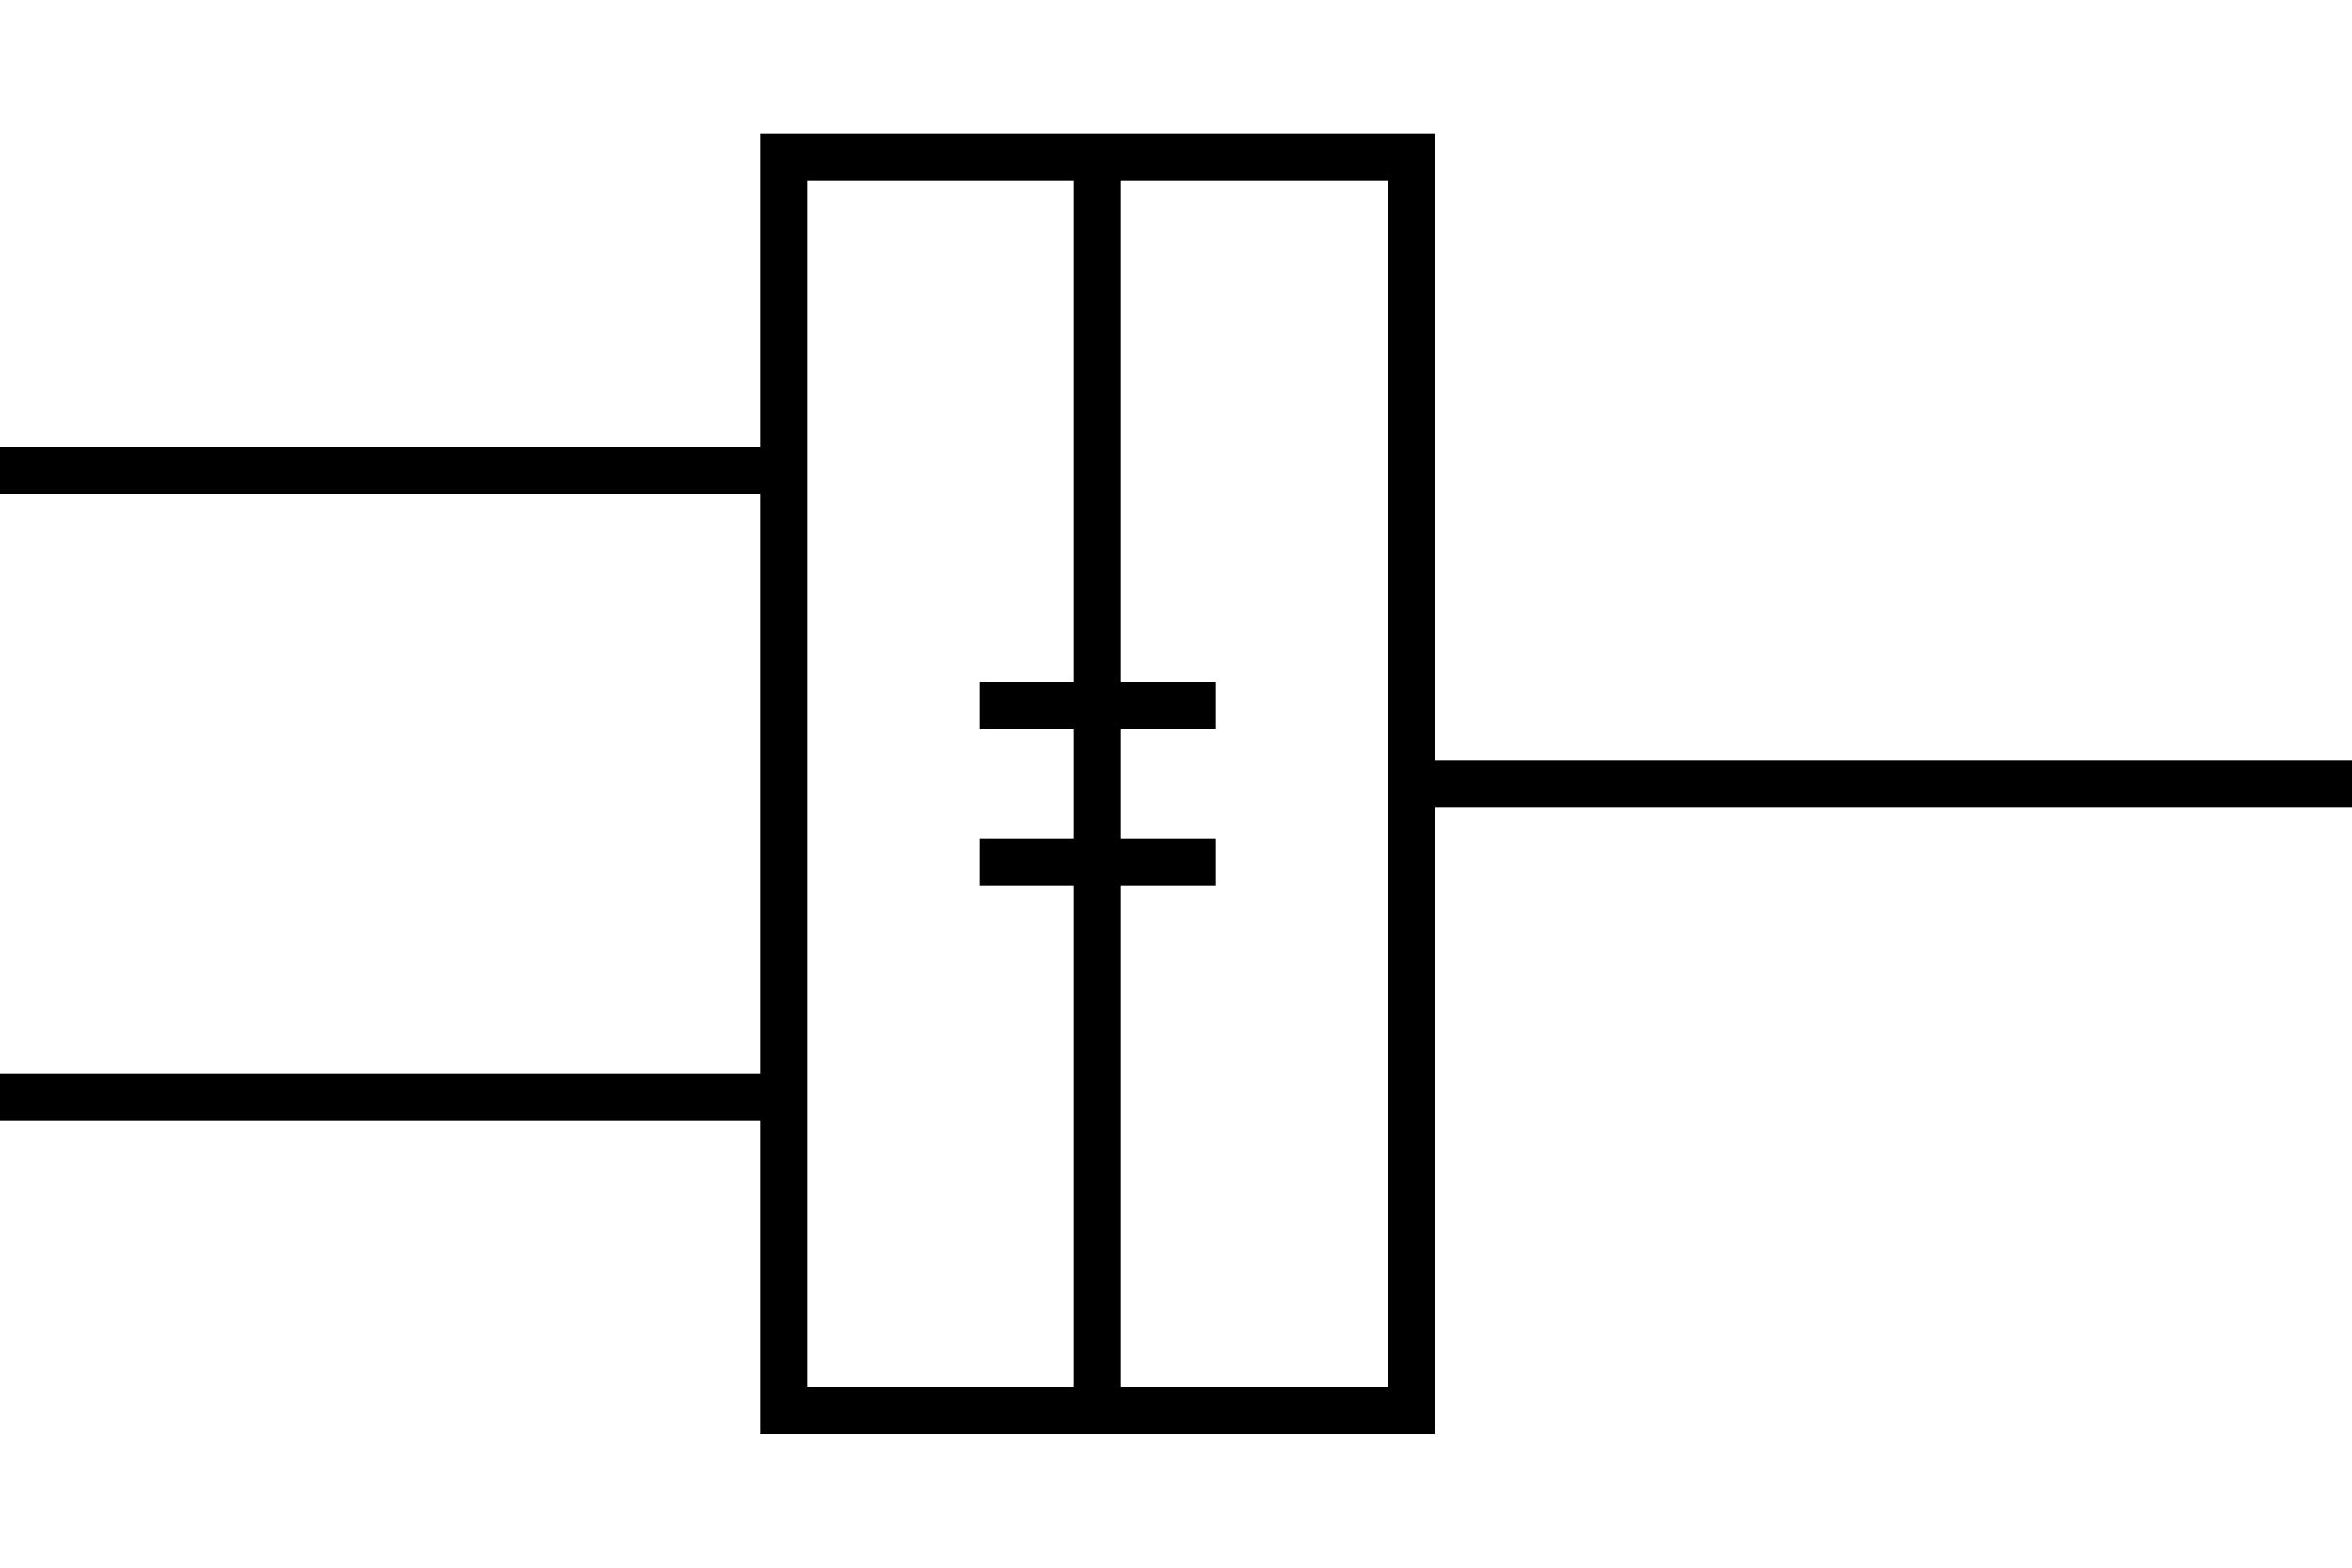
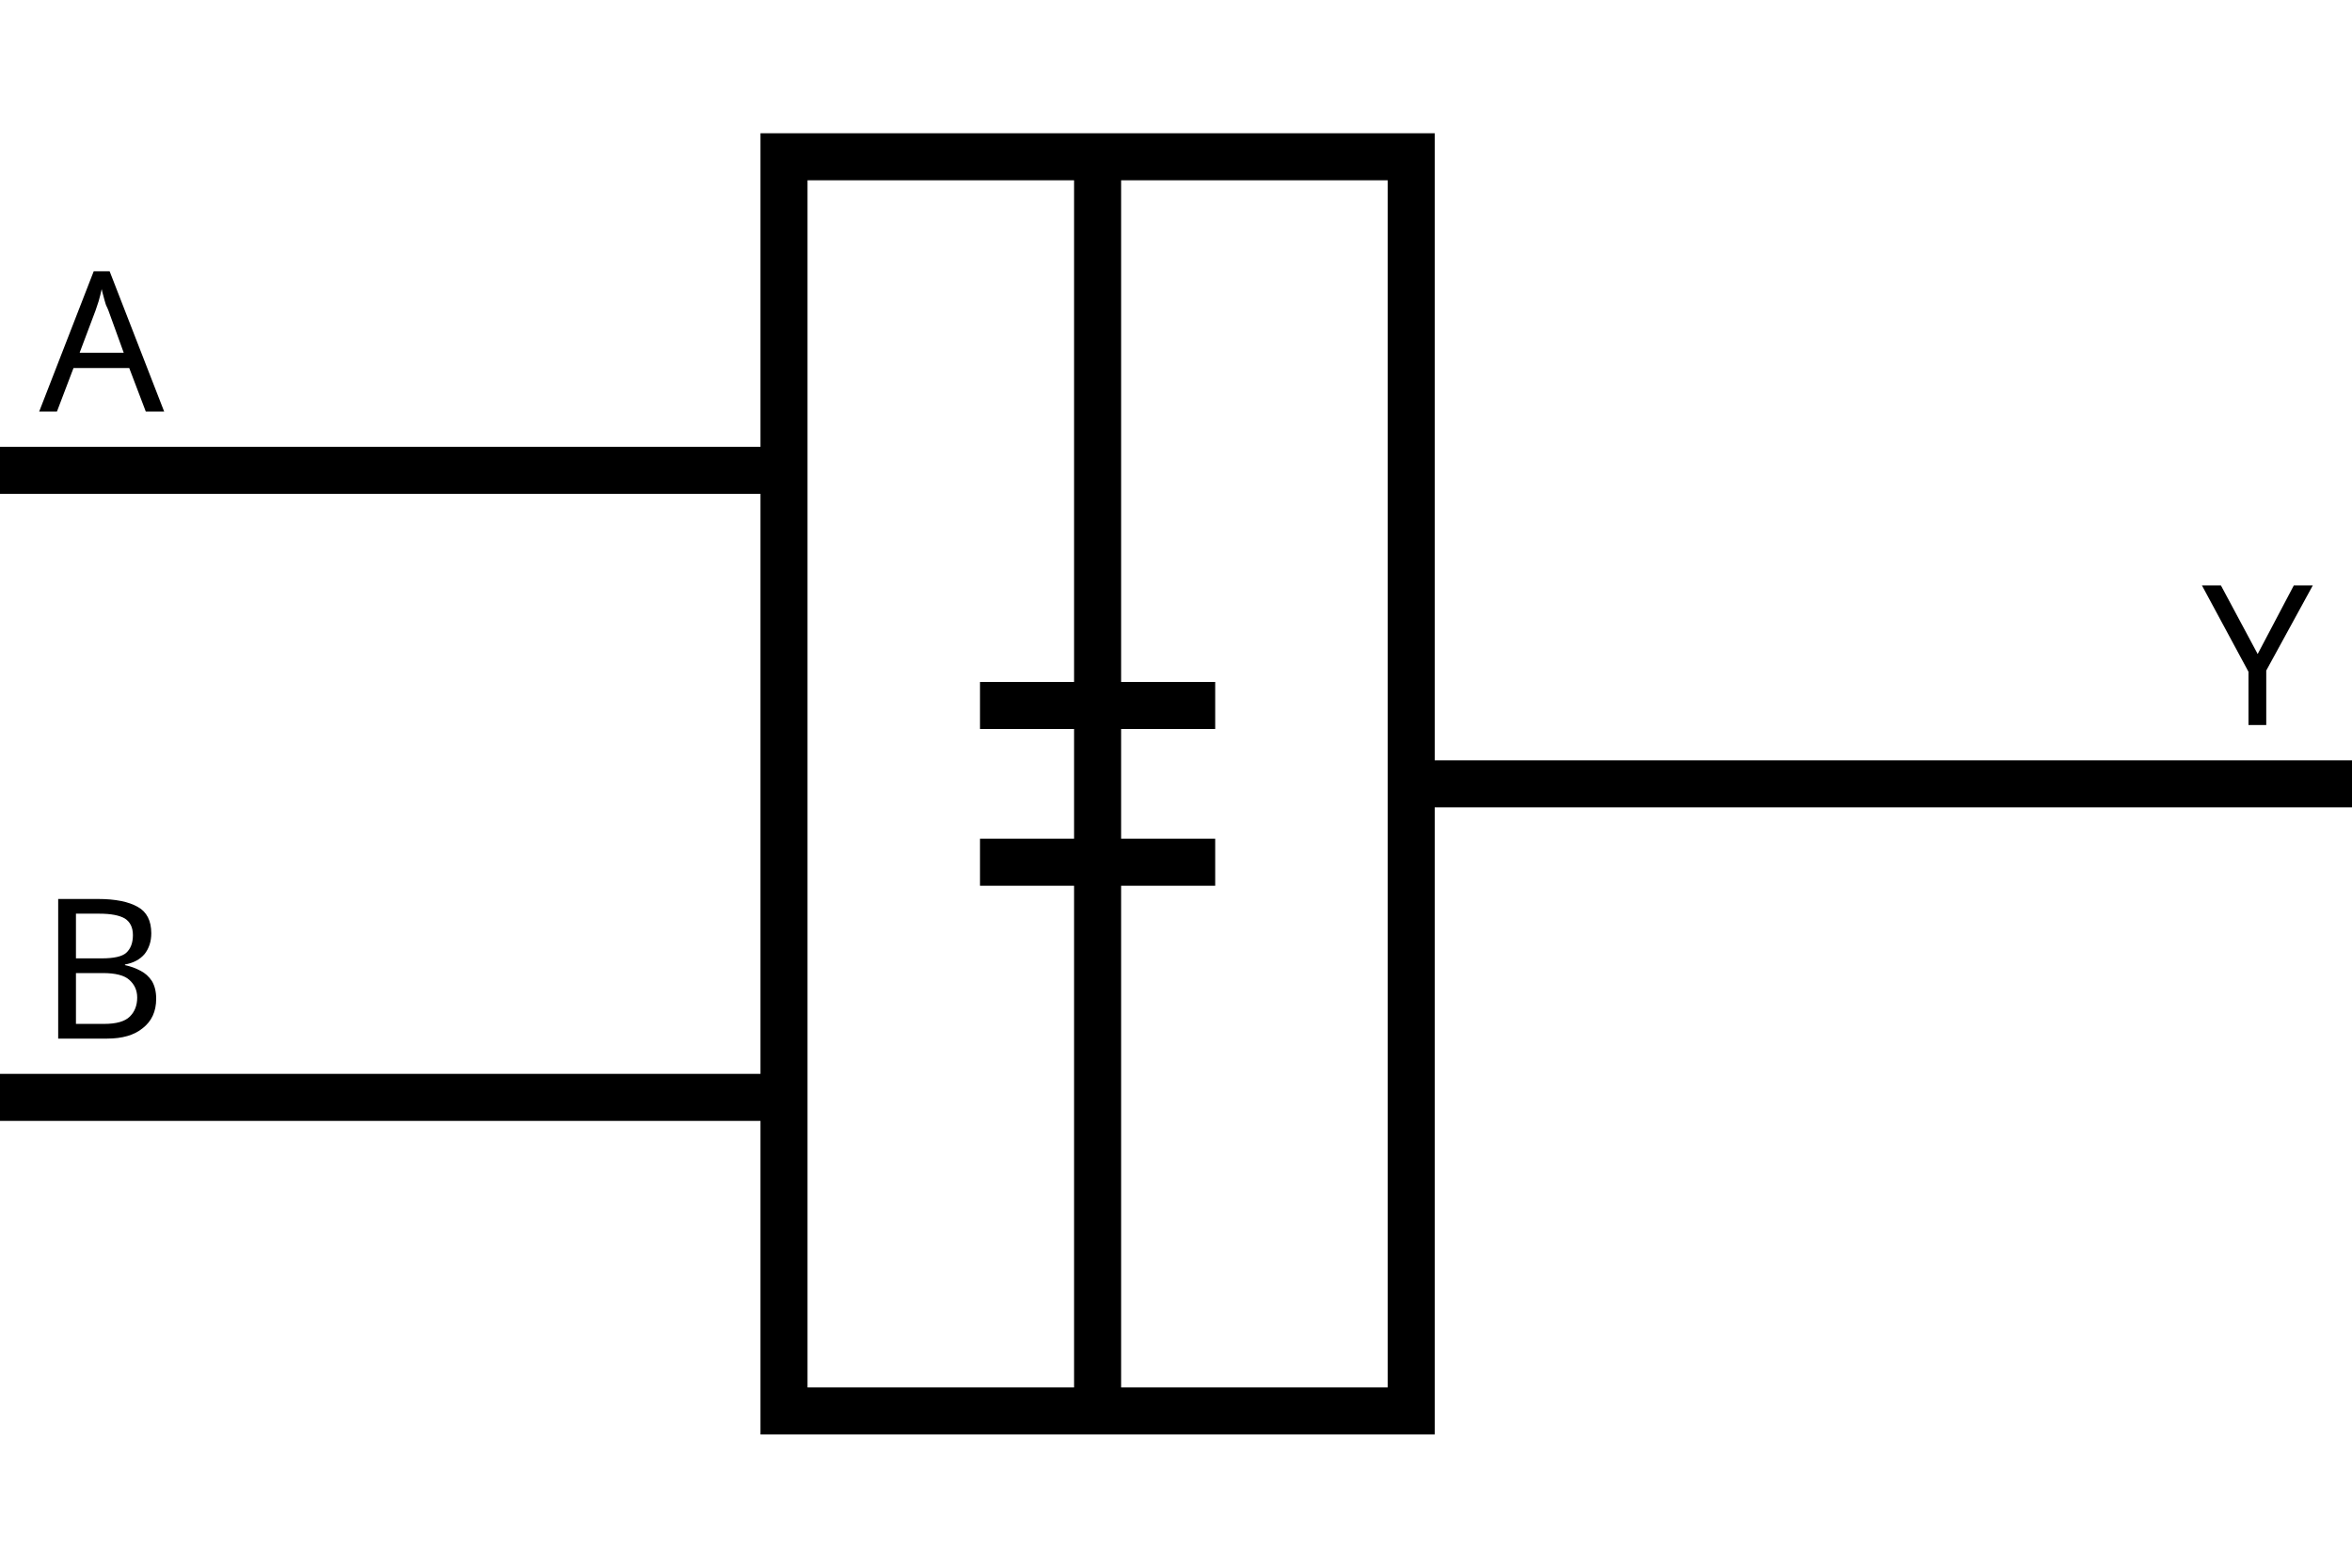
<svg xmlns="http://www.w3.org/2000/svg" width="60" height="40" viewBox="0 0 60 40">
  <g fill="none" stroke="#000000" stroke-width="1.2">
    <rect x="20" y="4" width="16" height="32" />
    <line x1="28" y1="4" x2="28" y2="36" />
    <line x1="25" y1="18" x2="31" y2="18" />
    <line x1="25" y1="22" x2="31" y2="22" />
    <line data-pin="A" x1="20" y1="12" x2="0" y2="12" />
    <line data-pin="B" x1="20" y1="28" x2="0" y2="28" />
    <line data-pin="Y" x1="36" y1="20" x2="60" y2="20" />
  </g>
+   <g fill="#000000" font-family="sans-serif" font-size="5">
+     <text x="1" y="10.5" data-label="A">A</text>
+     <text x="1" y="26.5" data-label="B">B</text>
+     <text x="59" y="18.5" text-anchor="end" data-label="Y">Y</text>
+   </g>
</svg>
